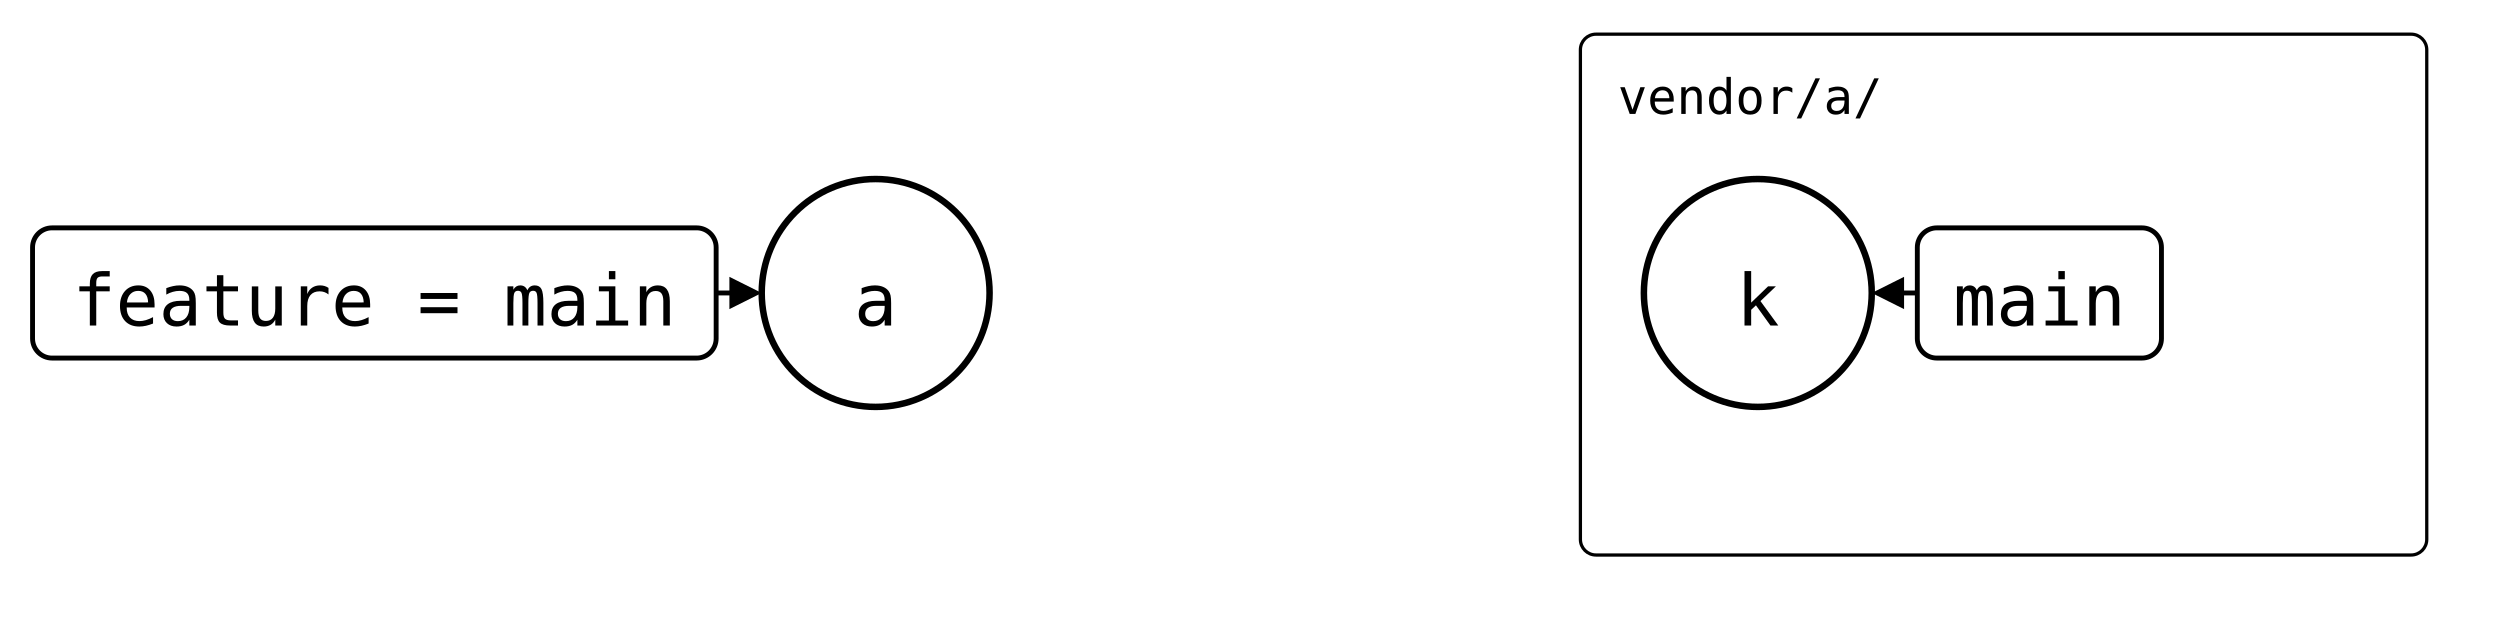
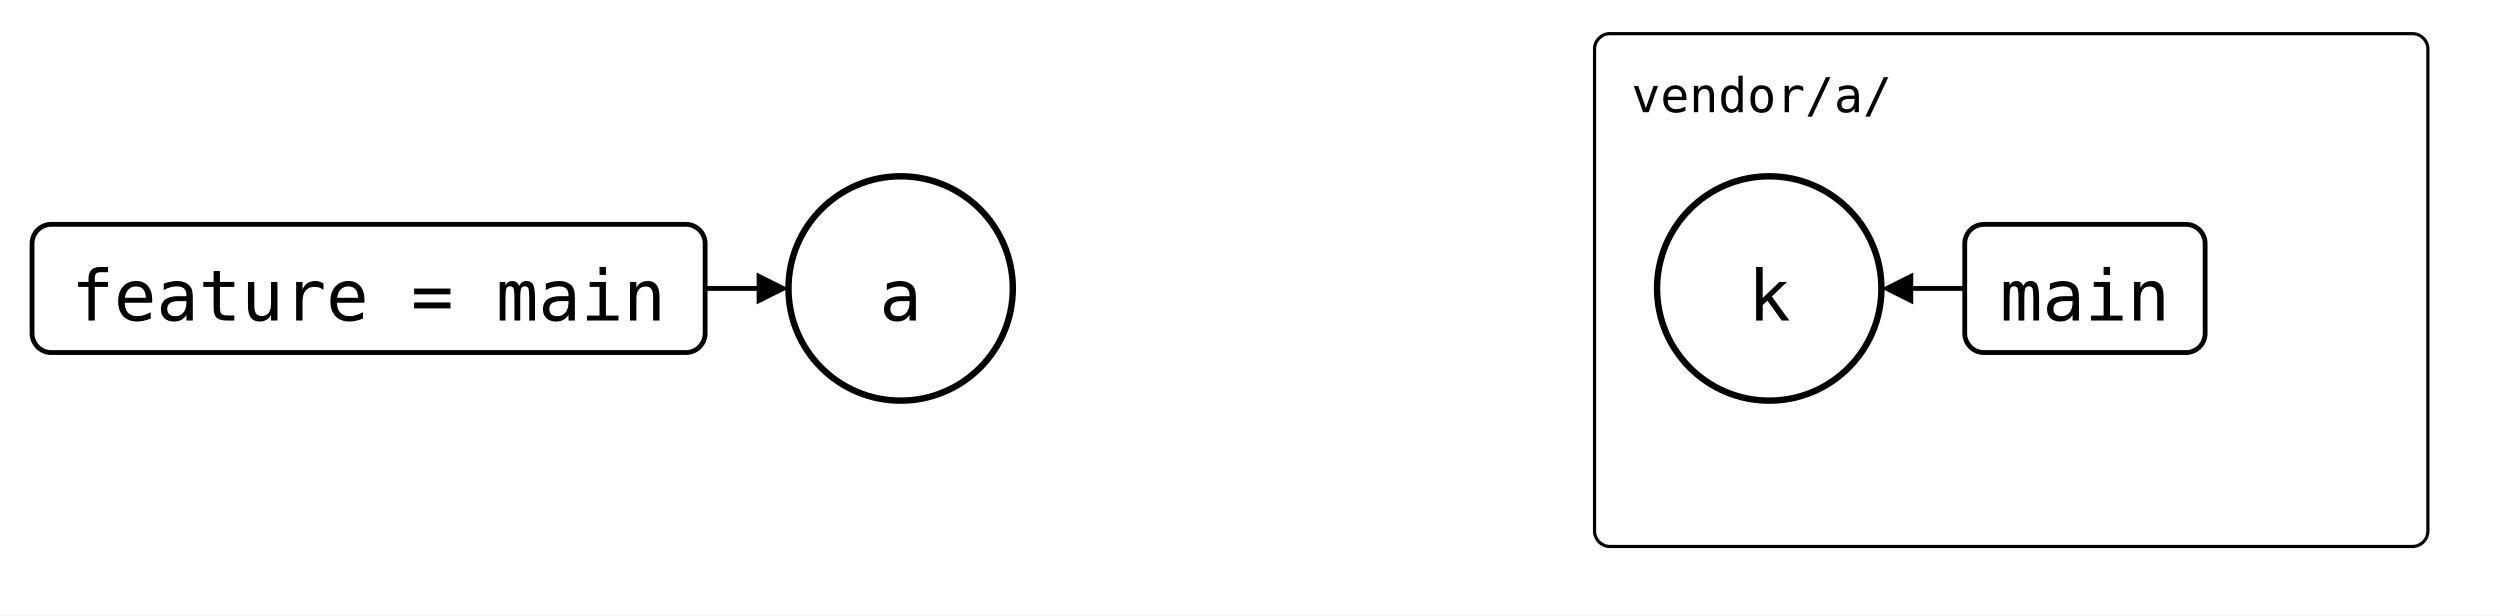
- <svg xmlns="http://www.w3.org/2000/svg" style="background: #ffffff; background-color: light-dark(#ffffff, #121212); color-scheme: light dark;" version="1.1" width="768px" height="192px" viewBox="0 0 768 192" id="ge-svg-uwvLYG0Pavnd2V83yTEH" content="&lt;mxfile host=&quot;Electron&quot;&gt;&#10;  &lt;diagram name=&quot;feature-branch-from-main&quot; id=&quot;feature-branch-from-main&quot;&gt;&#10;    &lt;mxGraphModel dx=&quot;-396&quot; dy=&quot;-81&quot; grid=&quot;0&quot; gridSize=&quot;10&quot; guides=&quot;1&quot; tooltips=&quot;1&quot; connect=&quot;1&quot; arrows=&quot;1&quot; fold=&quot;0&quot; page=&quot;0&quot; pageScale=&quot;1&quot; pageWidth=&quot;850&quot; pageHeight=&quot;1100&quot; background=&quot;#ffffff&quot; math=&quot;0&quot; shadow=&quot;0&quot;&gt;&#10;      &lt;root&gt;&#10;        &lt;mxCell id=&quot;0&quot; /&gt;&#10;        &lt;mxCell id=&quot;1&quot; parent=&quot;0&quot; /&gt;&#10;        &lt;mxCell id=&quot;lane&quot; parent=&quot;1&quot; style=&quot;rounded=1;arcSize=3;fillColor=none;strokeWidth=1;fontSize=15;verticalAlign=top;align=left;spacingLeft=10;spacingTop=4;fontFamily=Roboto Mono,monospace;&quot; value=&quot;vendor/a/&quot; vertex=&quot;1&quot;&gt;&#10;          &lt;mxGeometry height=&quot;160&quot; width=&quot;260&quot; x=&quot;480&quot; y=&quot;29&quot; as=&quot;geometry&quot; /&gt;&#10;        &lt;/mxCell&gt;&#10;        &lt;mxCell id=&quot;a&quot; parent=&quot;1&quot; style=&quot;ellipse;aspect=fixed;strokeWidth=2;fontSize=22;fontFamily=Roboto Mono,monospace;&quot; value=&quot;a&quot; vertex=&quot;1&quot;&gt;&#10;          &lt;mxGeometry height=&quot;70&quot; width=&quot;70&quot; x=&quot;229&quot; y=&quot;74&quot; as=&quot;geometry&quot; /&gt;&#10;        &lt;/mxCell&gt;&#10;        &lt;mxCell id=&quot;k&quot; parent=&quot;1&quot; style=&quot;ellipse;aspect=fixed;strokeWidth=2;fontSize=22;fontFamily=Roboto Mono,monospace;&quot; value=&quot;k&quot; vertex=&quot;1&quot;&gt;&#10;          &lt;mxGeometry height=&quot;70&quot; width=&quot;70&quot; x=&quot;500&quot; y=&quot;74&quot; as=&quot;geometry&quot; /&gt;&#10;        &lt;/mxCell&gt;&#10;        &lt;mxCell id=&quot;box0&quot; parent=&quot;1&quot; style=&quot;rounded=1;strokeWidth=1.5;fontSize=22;fontFamily=Roboto Mono,monospace;&quot; value=&quot;feature = main&quot; vertex=&quot;1&quot;&gt;&#10;          &lt;mxGeometry height=&quot;40&quot; width=&quot;210&quot; x=&quot;5&quot; y=&quot;89&quot; as=&quot;geometry&quot; /&gt;&#10;        &lt;/mxCell&gt;&#10;        &lt;mxCell id=&quot;e0&quot; edge=&quot;1&quot; parent=&quot;1&quot; source=&quot;box0&quot; style=&quot;endArrow=block;endFill=1;html=1;strokeWidth=1.5;rounded=0;&quot; target=&quot;a&quot;&gt;&#10;          &lt;mxGeometry relative=&quot;1&quot; as=&quot;geometry&quot; /&gt;&#10;        &lt;/mxCell&gt;&#10;        &lt;mxCell id=&quot;box2&quot; parent=&quot;1&quot; style=&quot;rounded=1;strokeWidth=1.5;fontSize=22;fontFamily=Roboto Mono,monospace;&quot; value=&quot;main&quot; vertex=&quot;1&quot;&gt;&#10;          &lt;mxGeometry height=&quot;40&quot; width=&quot;75&quot; x=&quot;584&quot; y=&quot;89&quot; as=&quot;geometry&quot; /&gt;&#10;        &lt;/mxCell&gt;&#10;        &lt;mxCell id=&quot;e2&quot; edge=&quot;1&quot; parent=&quot;1&quot; source=&quot;box2&quot; style=&quot;endArrow=block;endFill=1;html=1;strokeWidth=1.5;rounded=0;&quot; target=&quot;k&quot;&gt;&#10;          &lt;mxGeometry relative=&quot;1&quot; as=&quot;geometry&quot; /&gt;&#10;        &lt;/mxCell&gt;&#10;      &lt;/root&gt;&#10;    &lt;/mxGraphModel&gt;&#10;  &lt;/diagram&gt;&#10;&lt;/mxfile&gt;&#10;">
-   <style type="text/css">@supports (color: light-dark(#000, #fff)) { #ge-svg-uwvLYG0Pavnd2V83yTEH { --ge-adaptive-bg: light-dark(#ffffff, var(--ge-dark-color, #121212)); } }</style>
+ <svg xmlns="http://www.w3.org/2000/svg" style="background: #ffffff; background-color: light-dark(#ffffff, #121212); color-scheme: light dark;" version="1.1" width="780px" height="192px" viewBox="0 0 780 192" id="ge-svg-JzcnpxDsx2rlZ1T_u7Bj" content="&lt;mxfile host=&quot;Electron&quot;&gt;&#10;  &lt;diagram name=&quot;feature-branch-from-main&quot; id=&quot;feature-branch-from-main&quot;&gt;&#10;    &lt;mxGraphModel dx=&quot;-390&quot; dy=&quot;-81&quot; grid=&quot;0&quot; gridSize=&quot;10&quot; guides=&quot;1&quot; tooltips=&quot;1&quot; connect=&quot;1&quot; arrows=&quot;1&quot; fold=&quot;0&quot; page=&quot;0&quot; pageScale=&quot;1&quot; pageWidth=&quot;850&quot; pageHeight=&quot;1100&quot; background=&quot;#ffffff&quot; math=&quot;0&quot; shadow=&quot;0&quot;&gt;&#10;      &lt;root&gt;&#10;        &lt;mxCell id=&quot;0&quot; /&gt;&#10;        &lt;mxCell id=&quot;1&quot; parent=&quot;0&quot; /&gt;&#10;        &lt;mxCell id=&quot;lane&quot; parent=&quot;1&quot; style=&quot;rounded=1;arcSize=3;fillColor=none;strokeWidth=1;fontSize=15;verticalAlign=top;align=left;spacingLeft=10;spacingTop=4;fontFamily=Roboto Mono,monospace;&quot; value=&quot;vendor/a/&quot; vertex=&quot;1&quot;&gt;&#10;          &lt;mxGeometry height=&quot;160&quot; width=&quot;260&quot; x=&quot;480&quot; y=&quot;29&quot; as=&quot;geometry&quot; /&gt;&#10;        &lt;/mxCell&gt;&#10;        &lt;mxCell id=&quot;a&quot; parent=&quot;1&quot; style=&quot;ellipse;aspect=fixed;strokeWidth=2;fontSize=22;fontFamily=Roboto Mono,monospace;&quot; value=&quot;a&quot; vertex=&quot;1&quot;&gt;&#10;          &lt;mxGeometry height=&quot;70&quot; width=&quot;70&quot; x=&quot;229&quot; y=&quot;74&quot; as=&quot;geometry&quot; /&gt;&#10;        &lt;/mxCell&gt;&#10;        &lt;mxCell id=&quot;k&quot; parent=&quot;1&quot; style=&quot;ellipse;aspect=fixed;strokeWidth=2;fontSize=22;fontFamily=Roboto Mono,monospace;&quot; value=&quot;k&quot; vertex=&quot;1&quot;&gt;&#10;          &lt;mxGeometry height=&quot;70&quot; width=&quot;70&quot; x=&quot;500&quot; y=&quot;74&quot; as=&quot;geometry&quot; /&gt;&#10;        &lt;/mxCell&gt;&#10;        &lt;mxCell id=&quot;box0&quot; parent=&quot;1&quot; style=&quot;rounded=1;strokeWidth=1.5;fontSize=22;fontFamily=Roboto Mono,monospace;&quot; value=&quot;feature = main&quot; vertex=&quot;1&quot;&gt;&#10;          &lt;mxGeometry height=&quot;40&quot; width=&quot;210&quot; x=&quot;-7&quot; y=&quot;89&quot; as=&quot;geometry&quot; /&gt;&#10;        &lt;/mxCell&gt;&#10;        &lt;mxCell id=&quot;e0&quot; edge=&quot;1&quot; parent=&quot;1&quot; source=&quot;box0&quot; style=&quot;endArrow=block;endFill=1;html=1;strokeWidth=1.5;rounded=0;&quot; target=&quot;a&quot;&gt;&#10;          &lt;mxGeometry relative=&quot;1&quot; as=&quot;geometry&quot; /&gt;&#10;        &lt;/mxCell&gt;&#10;        &lt;mxCell id=&quot;box2&quot; parent=&quot;1&quot; style=&quot;rounded=1;strokeWidth=1.5;fontSize=22;fontFamily=Roboto Mono,monospace;&quot; value=&quot;main&quot; vertex=&quot;1&quot;&gt;&#10;          &lt;mxGeometry height=&quot;40&quot; width=&quot;75&quot; x=&quot;596&quot; y=&quot;89&quot; as=&quot;geometry&quot; /&gt;&#10;        &lt;/mxCell&gt;&#10;        &lt;mxCell id=&quot;e2&quot; edge=&quot;1&quot; parent=&quot;1&quot; source=&quot;box2&quot; style=&quot;endArrow=block;endFill=1;html=1;strokeWidth=1.5;rounded=0;&quot; target=&quot;k&quot;&gt;&#10;          &lt;mxGeometry relative=&quot;1&quot; as=&quot;geometry&quot; /&gt;&#10;        &lt;/mxCell&gt;&#10;      &lt;/root&gt;&#10;    &lt;/mxGraphModel&gt;&#10;  &lt;/diagram&gt;&#10;&lt;/mxfile&gt;&#10;">
+   <style type="text/css">@supports (color: light-dark(#000, #fff)) { #ge-svg-JzcnpxDsx2rlZ1T_u7Bj { --ge-adaptive-bg: light-dark(#ffffff, var(--ge-dark-color, #121212)); } }</style>
  <defs />
  <rect fill="#ffffff" width="100%" height="100%" x="0" y="0" style="fill: light-dark(rgb(255, 255, 255), rgb(18, 18, 18));" />
  <g>
    <g data-cell-id="0">
      <g data-cell-id="1">
        <g data-cell-id="lane">
          <g transform="translate(0.5,0.5)">
-             <rect x="485" y="10" width="260" height="160" rx="4.8" ry="4.8" fill="none" stroke="#000000" pointer-events="all" style="stroke: light-dark(rgb(0, 0, 0), rgb(255, 255, 255));" />
+             <rect x="497" y="10" width="260" height="160" rx="4.8" ry="4.8" fill="none" stroke="#000000" pointer-events="all" style="stroke: light-dark(rgb(0, 0, 0), rgb(255, 255, 255));" />
          </g>
          <g>
            <g fill="#000000" font-family="'Roboto Mono', monospace" text-anchor="start" font-size="15px" style="fill: light-dark(rgb(0, 0, 0), rgb(255, 255, 255));">
-               <text x="497" y="35">vendor/a/</text>
+               <text x="509" y="35">vendor/a/</text>
            </g>
          </g>
        </g>
        <g data-cell-id="a">
          <g>
-             <ellipse cx="269" cy="90" rx="35" ry="35" fill="#ffffff" stroke="#000000" stroke-width="2" pointer-events="all" style="fill: var(--ge-adaptive-bg, #ffffff); stroke: light-dark(rgb(0, 0, 0), rgb(255, 255, 255));" />
+             <ellipse cx="281" cy="90" rx="35" ry="35" fill="#ffffff" stroke="#000000" stroke-width="2" pointer-events="all" style="fill: var(--ge-adaptive-bg, #ffffff); stroke: light-dark(rgb(0, 0, 0), rgb(255, 255, 255));" />
          </g>
          <g>
            <g fill="#000000" font-family="'Roboto Mono', monospace" text-anchor="middle" font-size="22px" style="fill: light-dark(rgb(0, 0, 0), rgb(255, 255, 255));">
-               <text x="269" y="100">a</text>
+               <text x="281" y="100">a</text>
            </g>
          </g>
        </g>
        <g data-cell-id="k">
          <g>
-             <ellipse cx="540" cy="90" rx="35" ry="35" fill="#ffffff" stroke="#000000" stroke-width="2" pointer-events="all" style="fill: var(--ge-adaptive-bg, #ffffff); stroke: light-dark(rgb(0, 0, 0), rgb(255, 255, 255));" />
+             <ellipse cx="552" cy="90" rx="35" ry="35" fill="#ffffff" stroke="#000000" stroke-width="2" pointer-events="all" style="fill: var(--ge-adaptive-bg, #ffffff); stroke: light-dark(rgb(0, 0, 0), rgb(255, 255, 255));" />
          </g>
          <g>
            <g fill="#000000" font-family="'Roboto Mono', monospace" text-anchor="middle" font-size="22px" style="fill: light-dark(rgb(0, 0, 0), rgb(255, 255, 255));">
-               <text x="540" y="100">k</text>
+               <text x="552" y="100">k</text>
            </g>
          </g>
        </g>
        <g data-cell-id="box0">
          <g>
            <rect x="10" y="70" width="210" height="40" rx="6" ry="6" fill="#ffffff" stroke="#000000" stroke-width="1.5" pointer-events="all" style="fill: var(--ge-adaptive-bg, #ffffff); stroke: light-dark(rgb(0, 0, 0), rgb(255, 255, 255));" />
          </g>
          <g>
            <g fill="#000000" font-family="'Roboto Mono', monospace" text-anchor="middle" font-size="22px" style="fill: light-dark(rgb(0, 0, 0), rgb(255, 255, 255));">
              <text x="115" y="100">feature = main</text>
            </g>
          </g>
        </g>
        <g data-cell-id="e0">
          <g>
-             <path d="M 220 90 L 224.82 90" fill="none" stroke="#000000" stroke-width="1.5" stroke-miterlimit="10" pointer-events="stroke" style="stroke: light-dark(rgb(0, 0, 0), rgb(255, 255, 255));" />
-             <path d="M 232.32 90 L 224.82 93.75 L 224.82 86.25 Z" fill="#000000" stroke="#000000" stroke-width="1.5" stroke-miterlimit="10" pointer-events="all" style="fill: light-dark(rgb(0, 0, 0), rgb(255, 255, 255)); stroke: light-dark(rgb(0, 0, 0), rgb(255, 255, 255));" />
+             <path d="M 220 90 L 236.82 90" fill="none" stroke="#000000" stroke-width="1.5" stroke-miterlimit="10" pointer-events="stroke" style="stroke: light-dark(rgb(0, 0, 0), rgb(255, 255, 255));" />
+             <path d="M 244.32 90 L 236.82 93.75 L 236.82 86.25 Z" fill="#000000" stroke="#000000" stroke-width="1.5" stroke-miterlimit="10" pointer-events="all" style="fill: light-dark(rgb(0, 0, 0), rgb(255, 255, 255)); stroke: light-dark(rgb(0, 0, 0), rgb(255, 255, 255));" />
          </g>
        </g>
        <g data-cell-id="box2">
          <g>
-             <rect x="589" y="70" width="75" height="40" rx="6" ry="6" fill="#ffffff" stroke="#000000" stroke-width="1.5" pointer-events="all" style="fill: var(--ge-adaptive-bg, #ffffff); stroke: light-dark(rgb(0, 0, 0), rgb(255, 255, 255));" />
+             <rect x="613" y="70" width="75" height="40" rx="6" ry="6" fill="#ffffff" stroke="#000000" stroke-width="1.5" pointer-events="all" style="fill: var(--ge-adaptive-bg, #ffffff); stroke: light-dark(rgb(0, 0, 0), rgb(255, 255, 255));" />
          </g>
          <g>
            <g fill="#000000" font-family="'Roboto Mono', monospace" text-anchor="middle" font-size="22px" style="fill: light-dark(rgb(0, 0, 0), rgb(255, 255, 255));">
-               <text x="626.5" y="100">main</text>
+               <text x="650.5" y="100">main</text>
            </g>
          </g>
        </g>
        <g data-cell-id="e2">
          <g>
-             <path d="M 589 90 L 584.18 90" fill="none" stroke="#000000" stroke-width="1.5" stroke-miterlimit="10" pointer-events="stroke" style="stroke: light-dark(rgb(0, 0, 0), rgb(255, 255, 255));" />
-             <path d="M 576.68 90 L 584.18 86.25 L 584.18 93.75 Z" fill="#000000" stroke="#000000" stroke-width="1.5" stroke-miterlimit="10" pointer-events="all" style="fill: light-dark(rgb(0, 0, 0), rgb(255, 255, 255)); stroke: light-dark(rgb(0, 0, 0), rgb(255, 255, 255));" />
+             <path d="M 613 90 L 596.18 90" fill="none" stroke="#000000" stroke-width="1.5" stroke-miterlimit="10" pointer-events="stroke" style="stroke: light-dark(rgb(0, 0, 0), rgb(255, 255, 255));" />
+             <path d="M 588.68 90 L 596.18 86.25 L 596.18 93.75 Z" fill="#000000" stroke="#000000" stroke-width="1.5" stroke-miterlimit="10" pointer-events="all" style="fill: light-dark(rgb(0, 0, 0), rgb(255, 255, 255)); stroke: light-dark(rgb(0, 0, 0), rgb(255, 255, 255));" />
          </g>
        </g>
      </g>
    </g>
  </g>
</svg>
